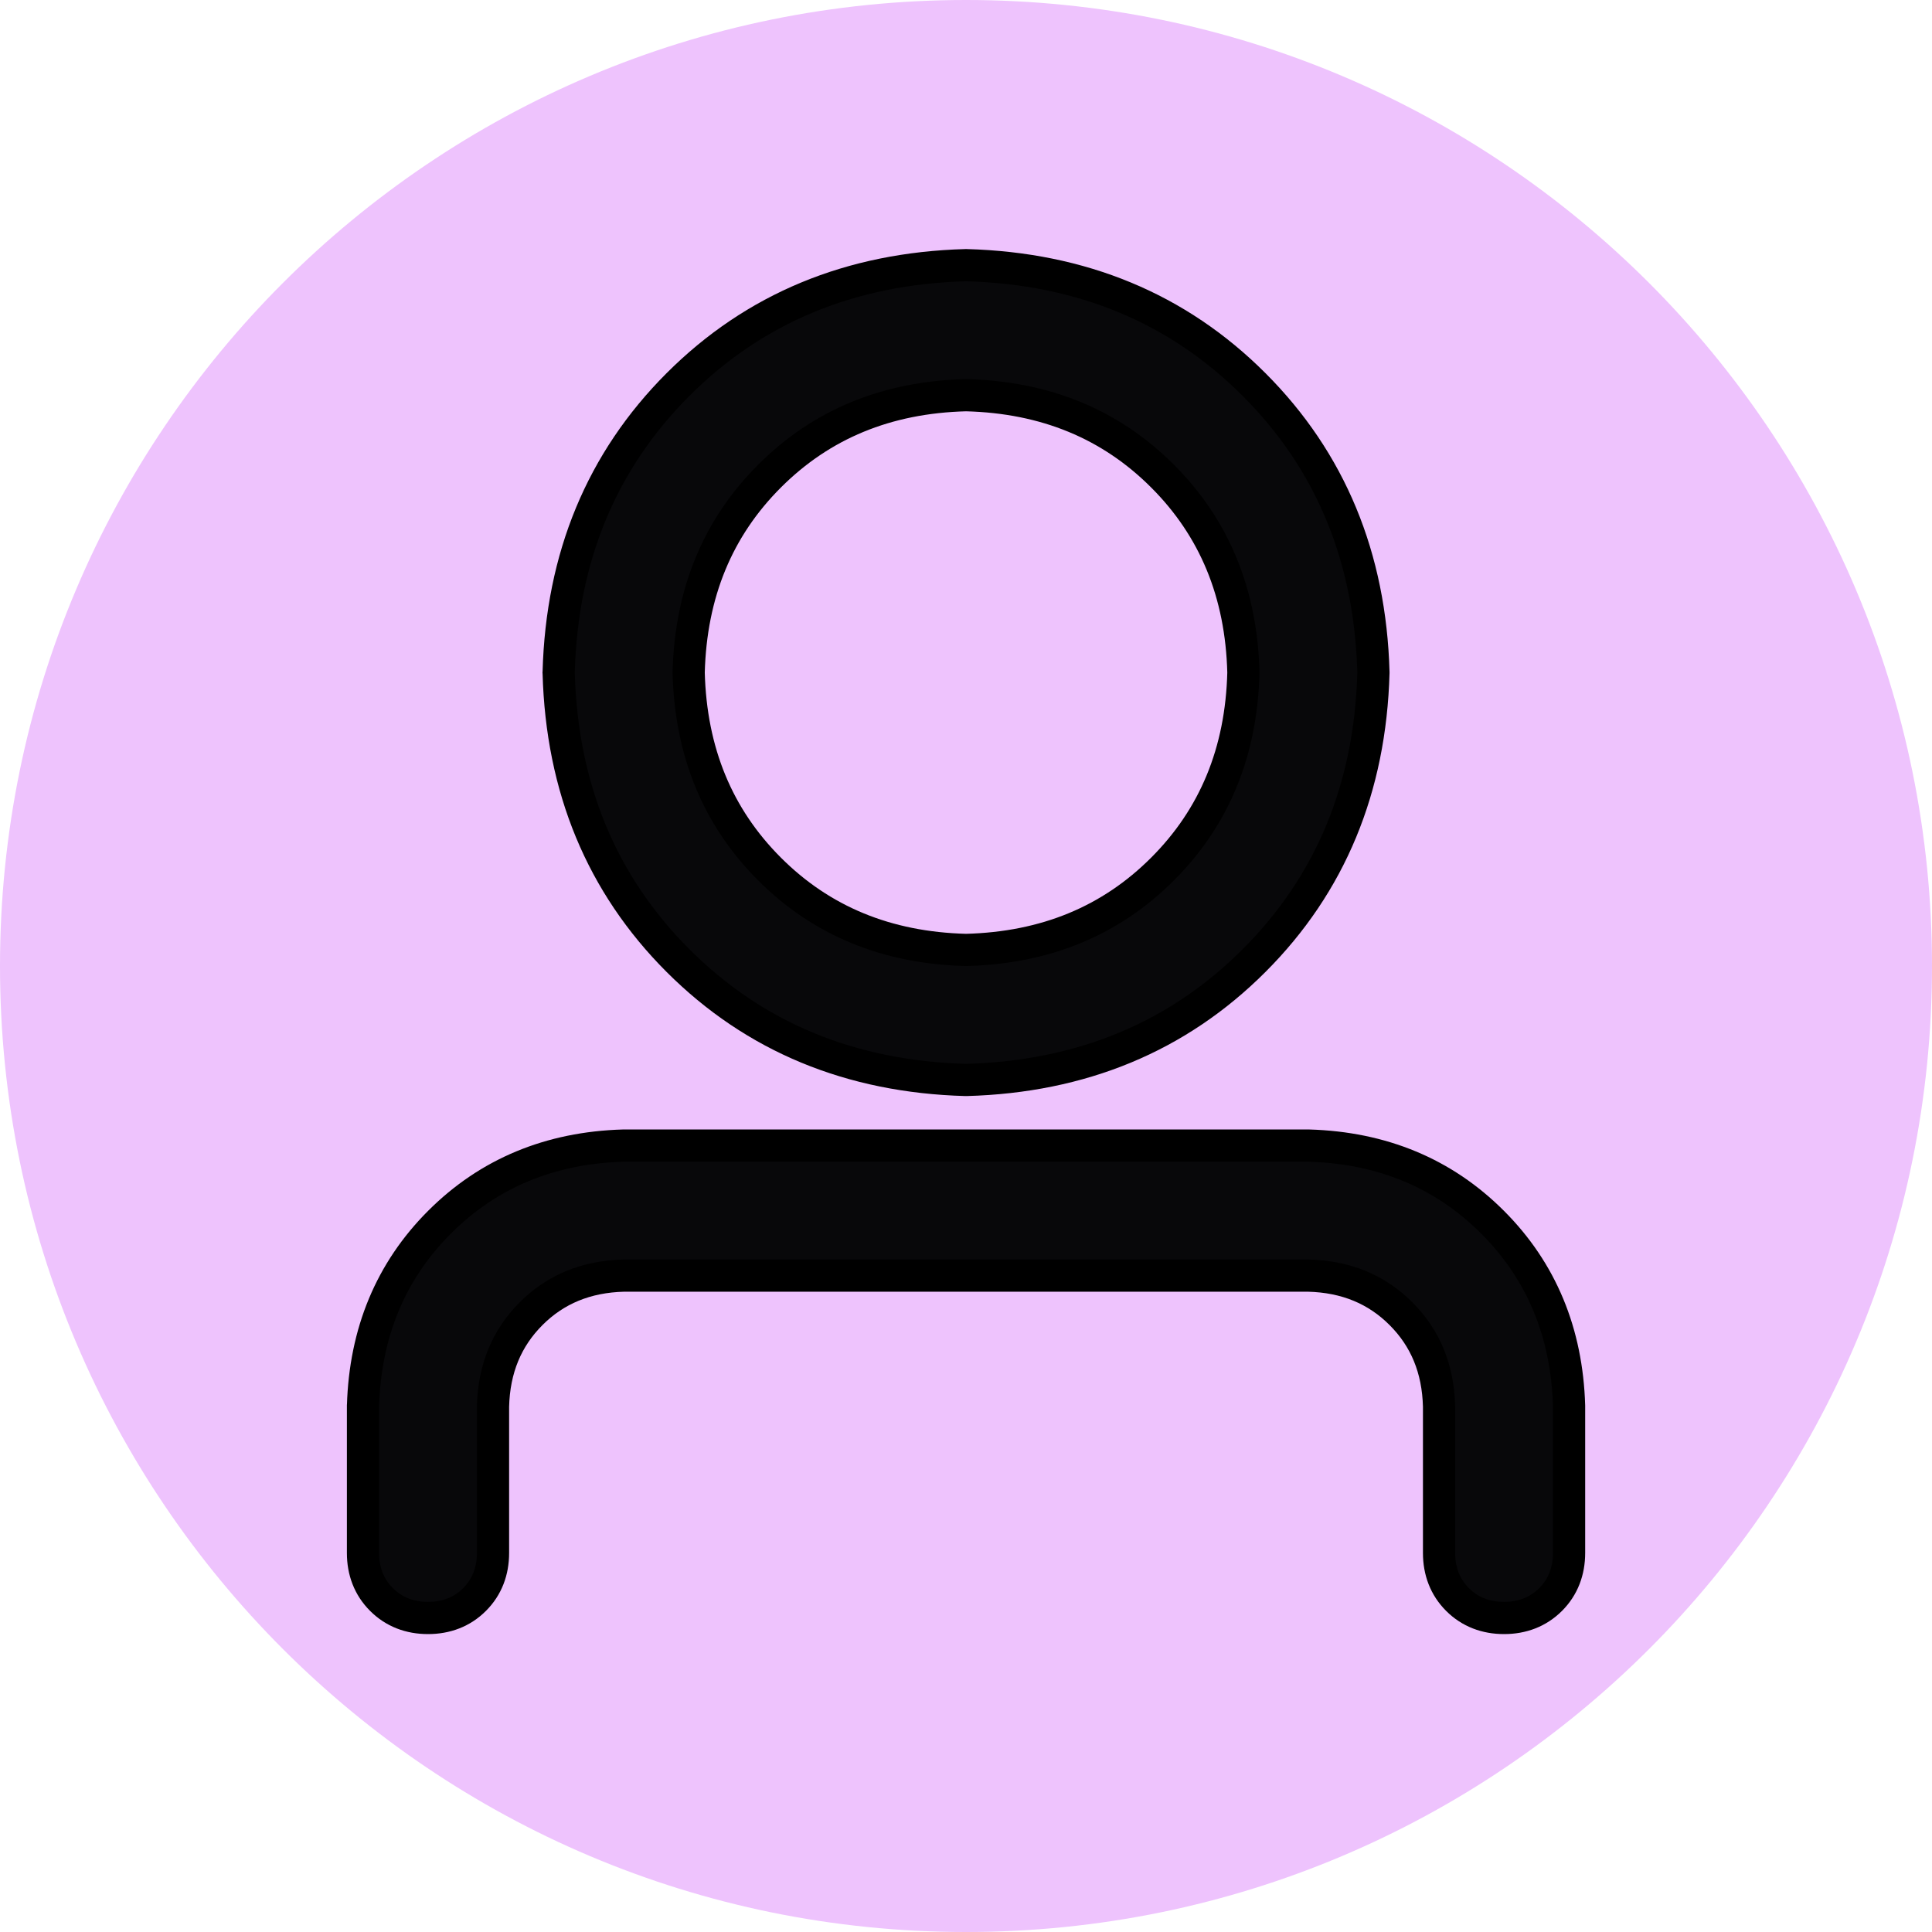
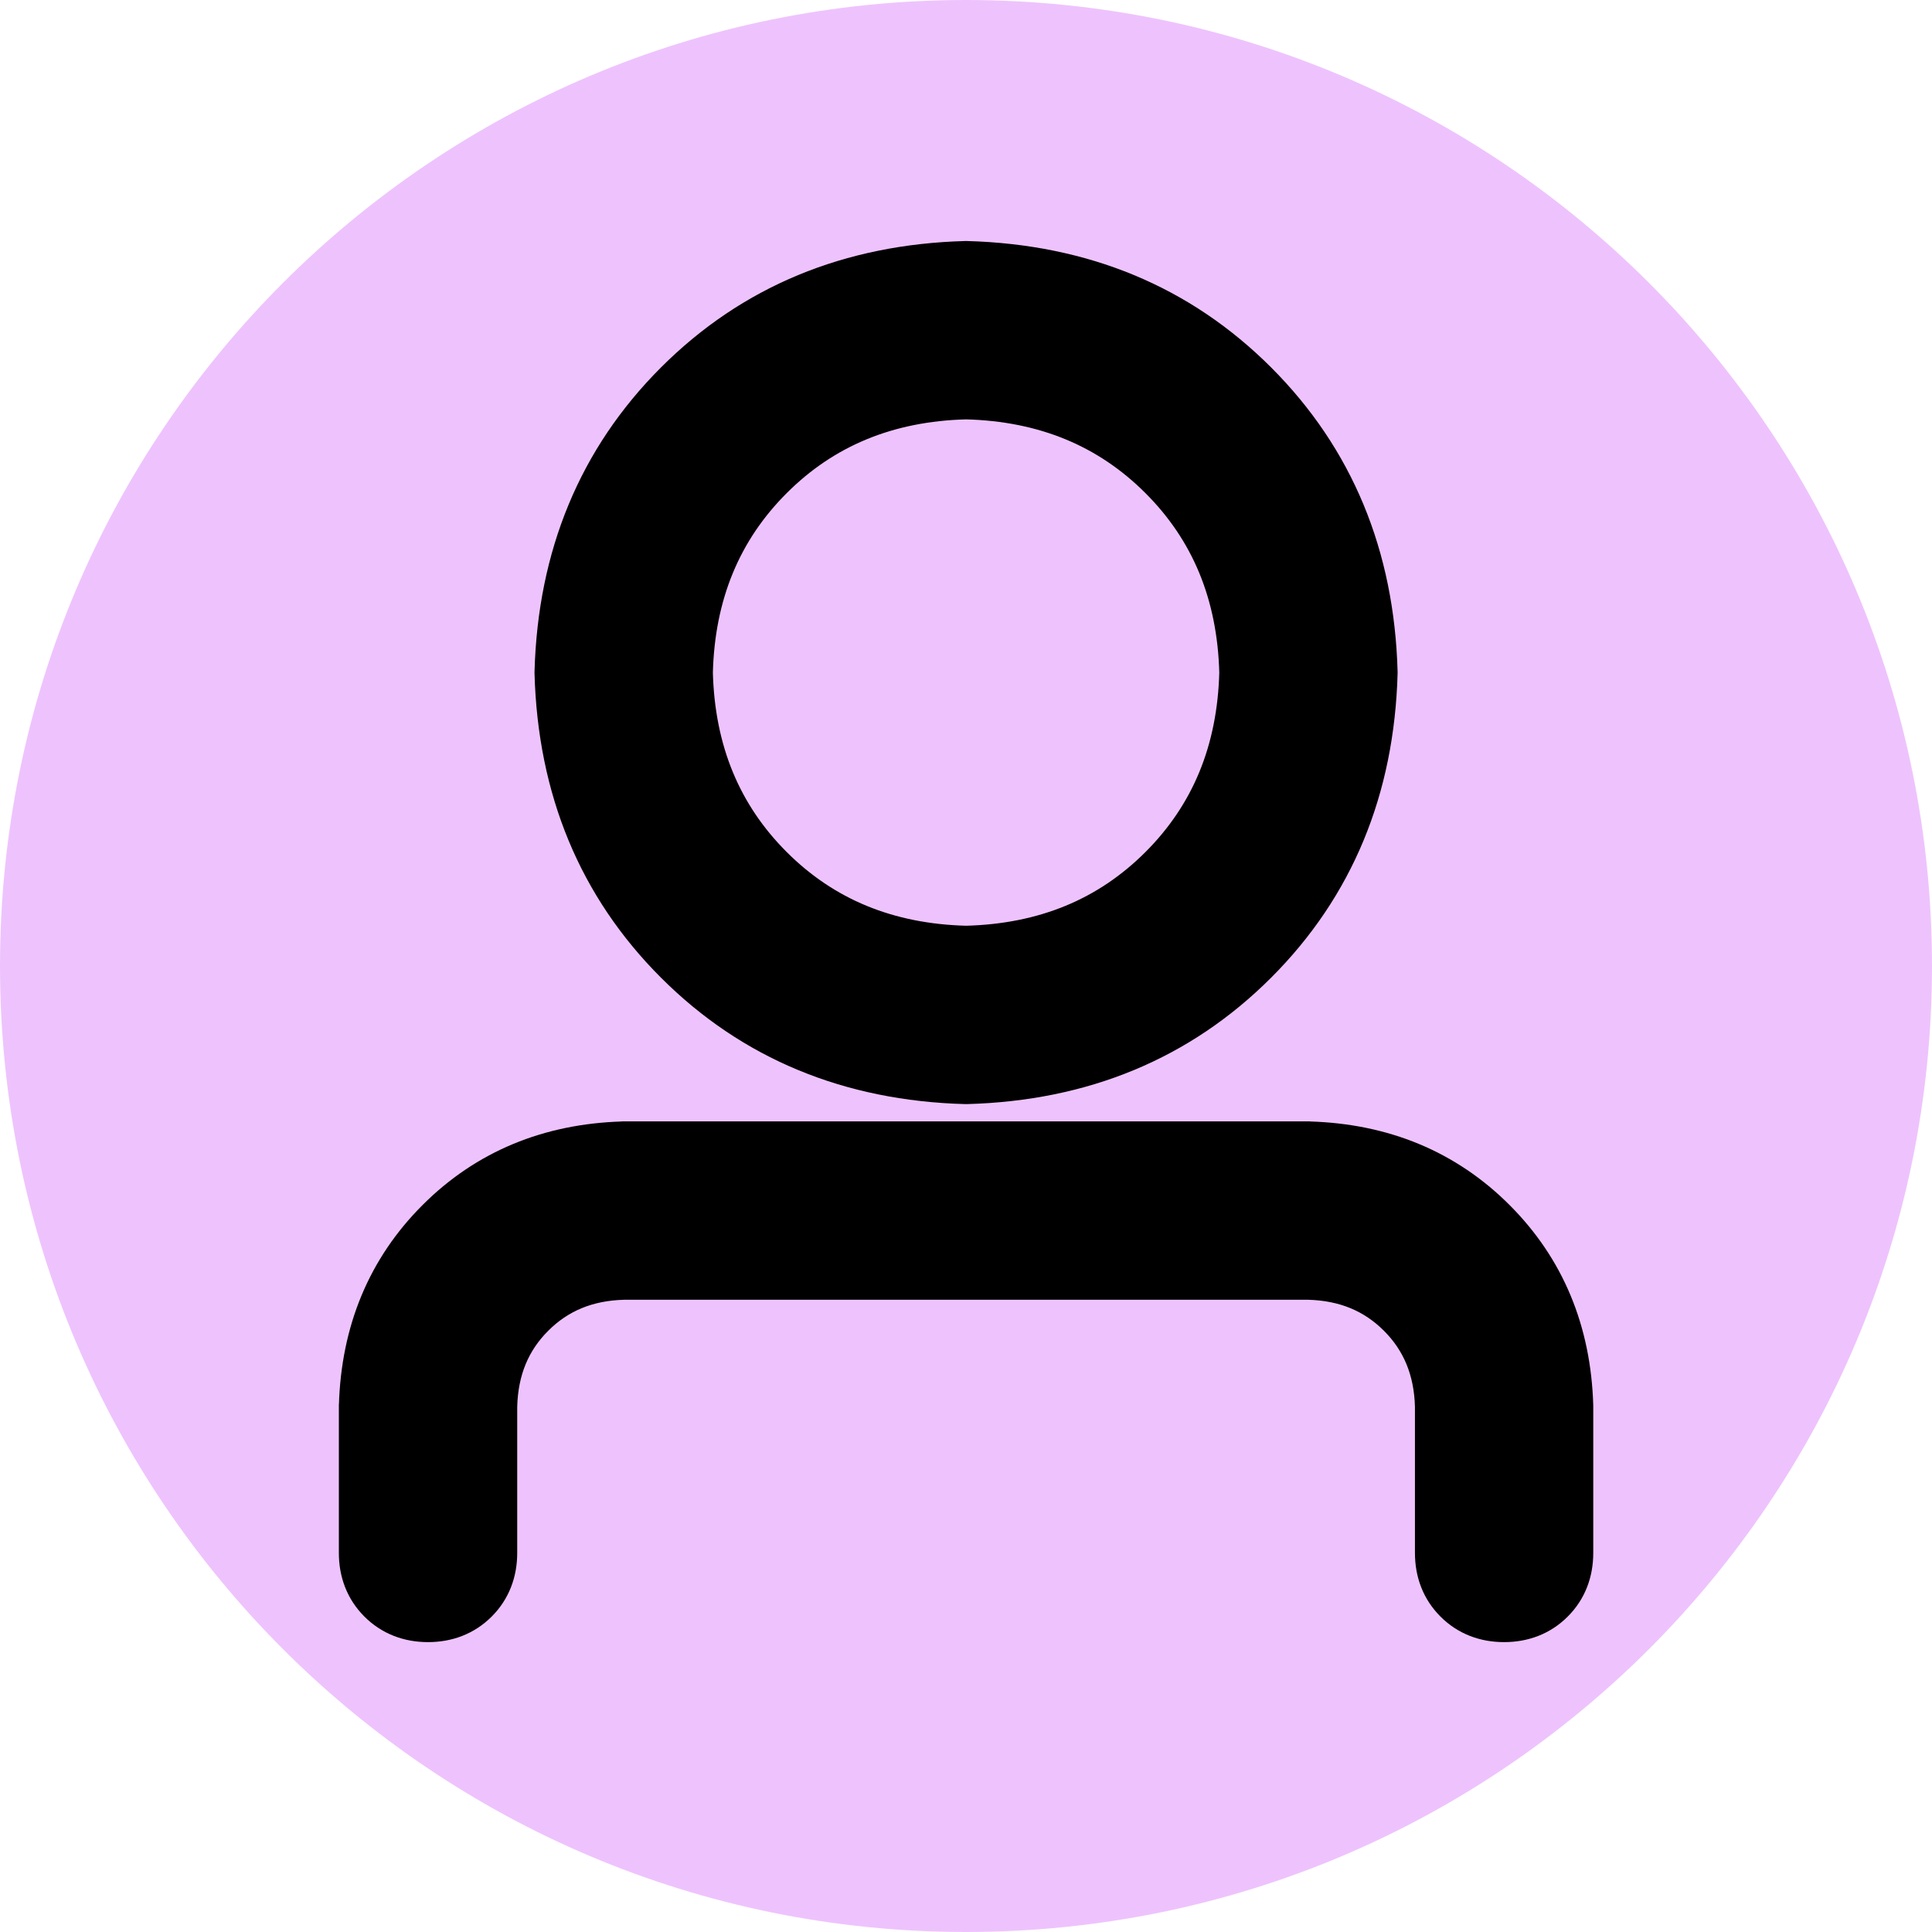
- <svg xmlns="http://www.w3.org/2000/svg" width="60" height="60" viewBox="0 0 60 60" fill="none">
-   <rect width="60" height="60" rx="30" fill="#EEC3FD" />
-   <path d="M29.988 33.539L30.001 33.539L30.015 33.539C33.582 33.44 36.571 32.208 38.946 29.832C41.322 27.456 42.554 24.468 42.653 20.901L42.653 20.887L42.653 20.873C42.554 17.306 41.322 14.318 38.946 11.942C36.571 9.566 33.582 8.334 30.015 8.235L30.001 8.235L29.988 8.235C26.421 8.334 23.432 9.566 21.056 11.942C18.681 14.318 17.448 17.306 17.35 20.873L17.349 20.887L17.35 20.901C17.448 24.468 18.681 27.456 21.056 29.832C23.432 32.208 26.421 33.44 29.988 33.539ZM11.274 43.657L11.273 43.664V43.672V48.229C11.273 48.79 11.458 49.286 11.847 49.674C12.235 50.063 12.731 50.248 13.292 50.248C13.854 50.248 14.35 50.063 14.738 49.674C15.127 49.286 15.311 48.79 15.311 48.229V43.678C15.341 42.501 15.739 41.553 16.494 40.797C17.25 40.042 18.198 39.645 19.375 39.615H40.628C41.804 39.645 42.753 40.042 43.508 40.797C44.264 41.553 44.661 42.501 44.691 43.678V48.229C44.691 48.79 44.876 49.286 45.264 49.674C45.653 50.063 46.149 50.248 46.71 50.248C47.271 50.248 47.767 50.063 48.156 49.674C48.544 49.286 48.729 48.79 48.729 48.229V43.672V43.664L48.729 43.657C48.662 41.387 47.872 39.475 46.351 37.955C44.831 36.434 42.919 35.644 40.649 35.577L40.642 35.577H40.634H19.368H19.361L19.354 35.577C17.084 35.644 15.172 36.434 13.651 37.955C12.131 39.475 11.341 41.387 11.274 43.657ZM36.103 26.989C34.496 28.597 32.473 29.437 30.001 29.501C27.529 29.437 25.507 28.597 23.899 26.989C22.291 25.381 21.451 23.359 21.387 20.887C21.451 18.415 22.291 16.392 23.899 14.785C25.507 13.177 27.529 12.336 30.001 12.273C32.473 12.336 34.496 13.177 36.103 14.785C37.711 16.392 38.552 18.415 38.615 20.887C38.552 23.359 37.711 25.381 36.103 26.989Z" fill="#08080A" fillOpacity="0.96" stroke="black" />
+ <svg xmlns="http://www.w3.org/2000/svg" width="48" height="48" viewBox="0 0 48 48" fill="none">
+   <rect width="48" height="48" rx="24" fill="#EEC3FD" />
+   <path d="M23.988 26.931L24.002 26.931L24.015 26.931C26.893 26.852 29.308 25.856 31.228 23.936C33.148 22.016 34.144 19.601 34.223 16.723L34.223 16.71L34.223 16.696C34.144 13.819 33.148 11.403 31.228 9.483C29.308 7.563 26.893 6.568 24.015 6.488L24.002 6.488L23.988 6.488C21.111 6.568 18.695 7.563 16.775 9.483C14.855 11.403 13.86 13.819 13.78 16.696L13.78 16.71L13.78 16.723C13.86 19.601 14.855 22.016 16.775 23.936C18.695 25.856 21.111 26.852 23.988 26.931ZM8.92 34.923L8.919 34.93V34.937V38.583C8.919 39.056 9.076 39.479 9.407 39.81C9.739 40.142 10.162 40.298 10.635 40.298C11.107 40.298 11.53 40.142 11.862 39.81C12.193 39.479 12.35 39.056 12.35 38.583V34.944C12.373 34.027 12.682 33.293 13.267 32.709C13.851 32.124 14.585 31.815 15.502 31.792H32.502C33.419 31.815 34.152 32.124 34.737 32.709C35.321 33.293 35.63 34.027 35.654 34.944V38.583C35.654 39.056 35.81 39.479 36.142 39.81C36.473 40.142 36.896 40.298 37.369 40.298C37.841 40.298 38.265 40.142 38.596 39.81C38.928 39.479 39.084 39.056 39.084 38.583V34.937V34.93L39.084 34.923C39.029 33.083 38.388 31.529 37.152 30.293C35.917 29.057 34.362 28.416 32.523 28.362L32.515 28.361H32.508H15.495H15.488L15.481 28.362C13.641 28.416 12.087 29.057 10.851 30.293C9.615 31.529 8.974 33.083 8.92 34.923ZM28.813 21.521C27.547 22.787 25.955 23.45 24.002 23.5C22.049 23.45 20.457 22.787 19.191 21.521C17.925 20.255 17.261 18.663 17.211 16.71C17.261 14.757 17.925 13.165 19.191 11.899C20.457 10.633 22.049 9.969 24.002 9.919C25.955 9.969 27.547 10.633 28.813 11.899C30.079 13.165 30.742 14.757 30.793 16.71C30.742 18.663 30.079 20.255 28.813 21.521Z" fill="black" stroke="black" />
</svg>
